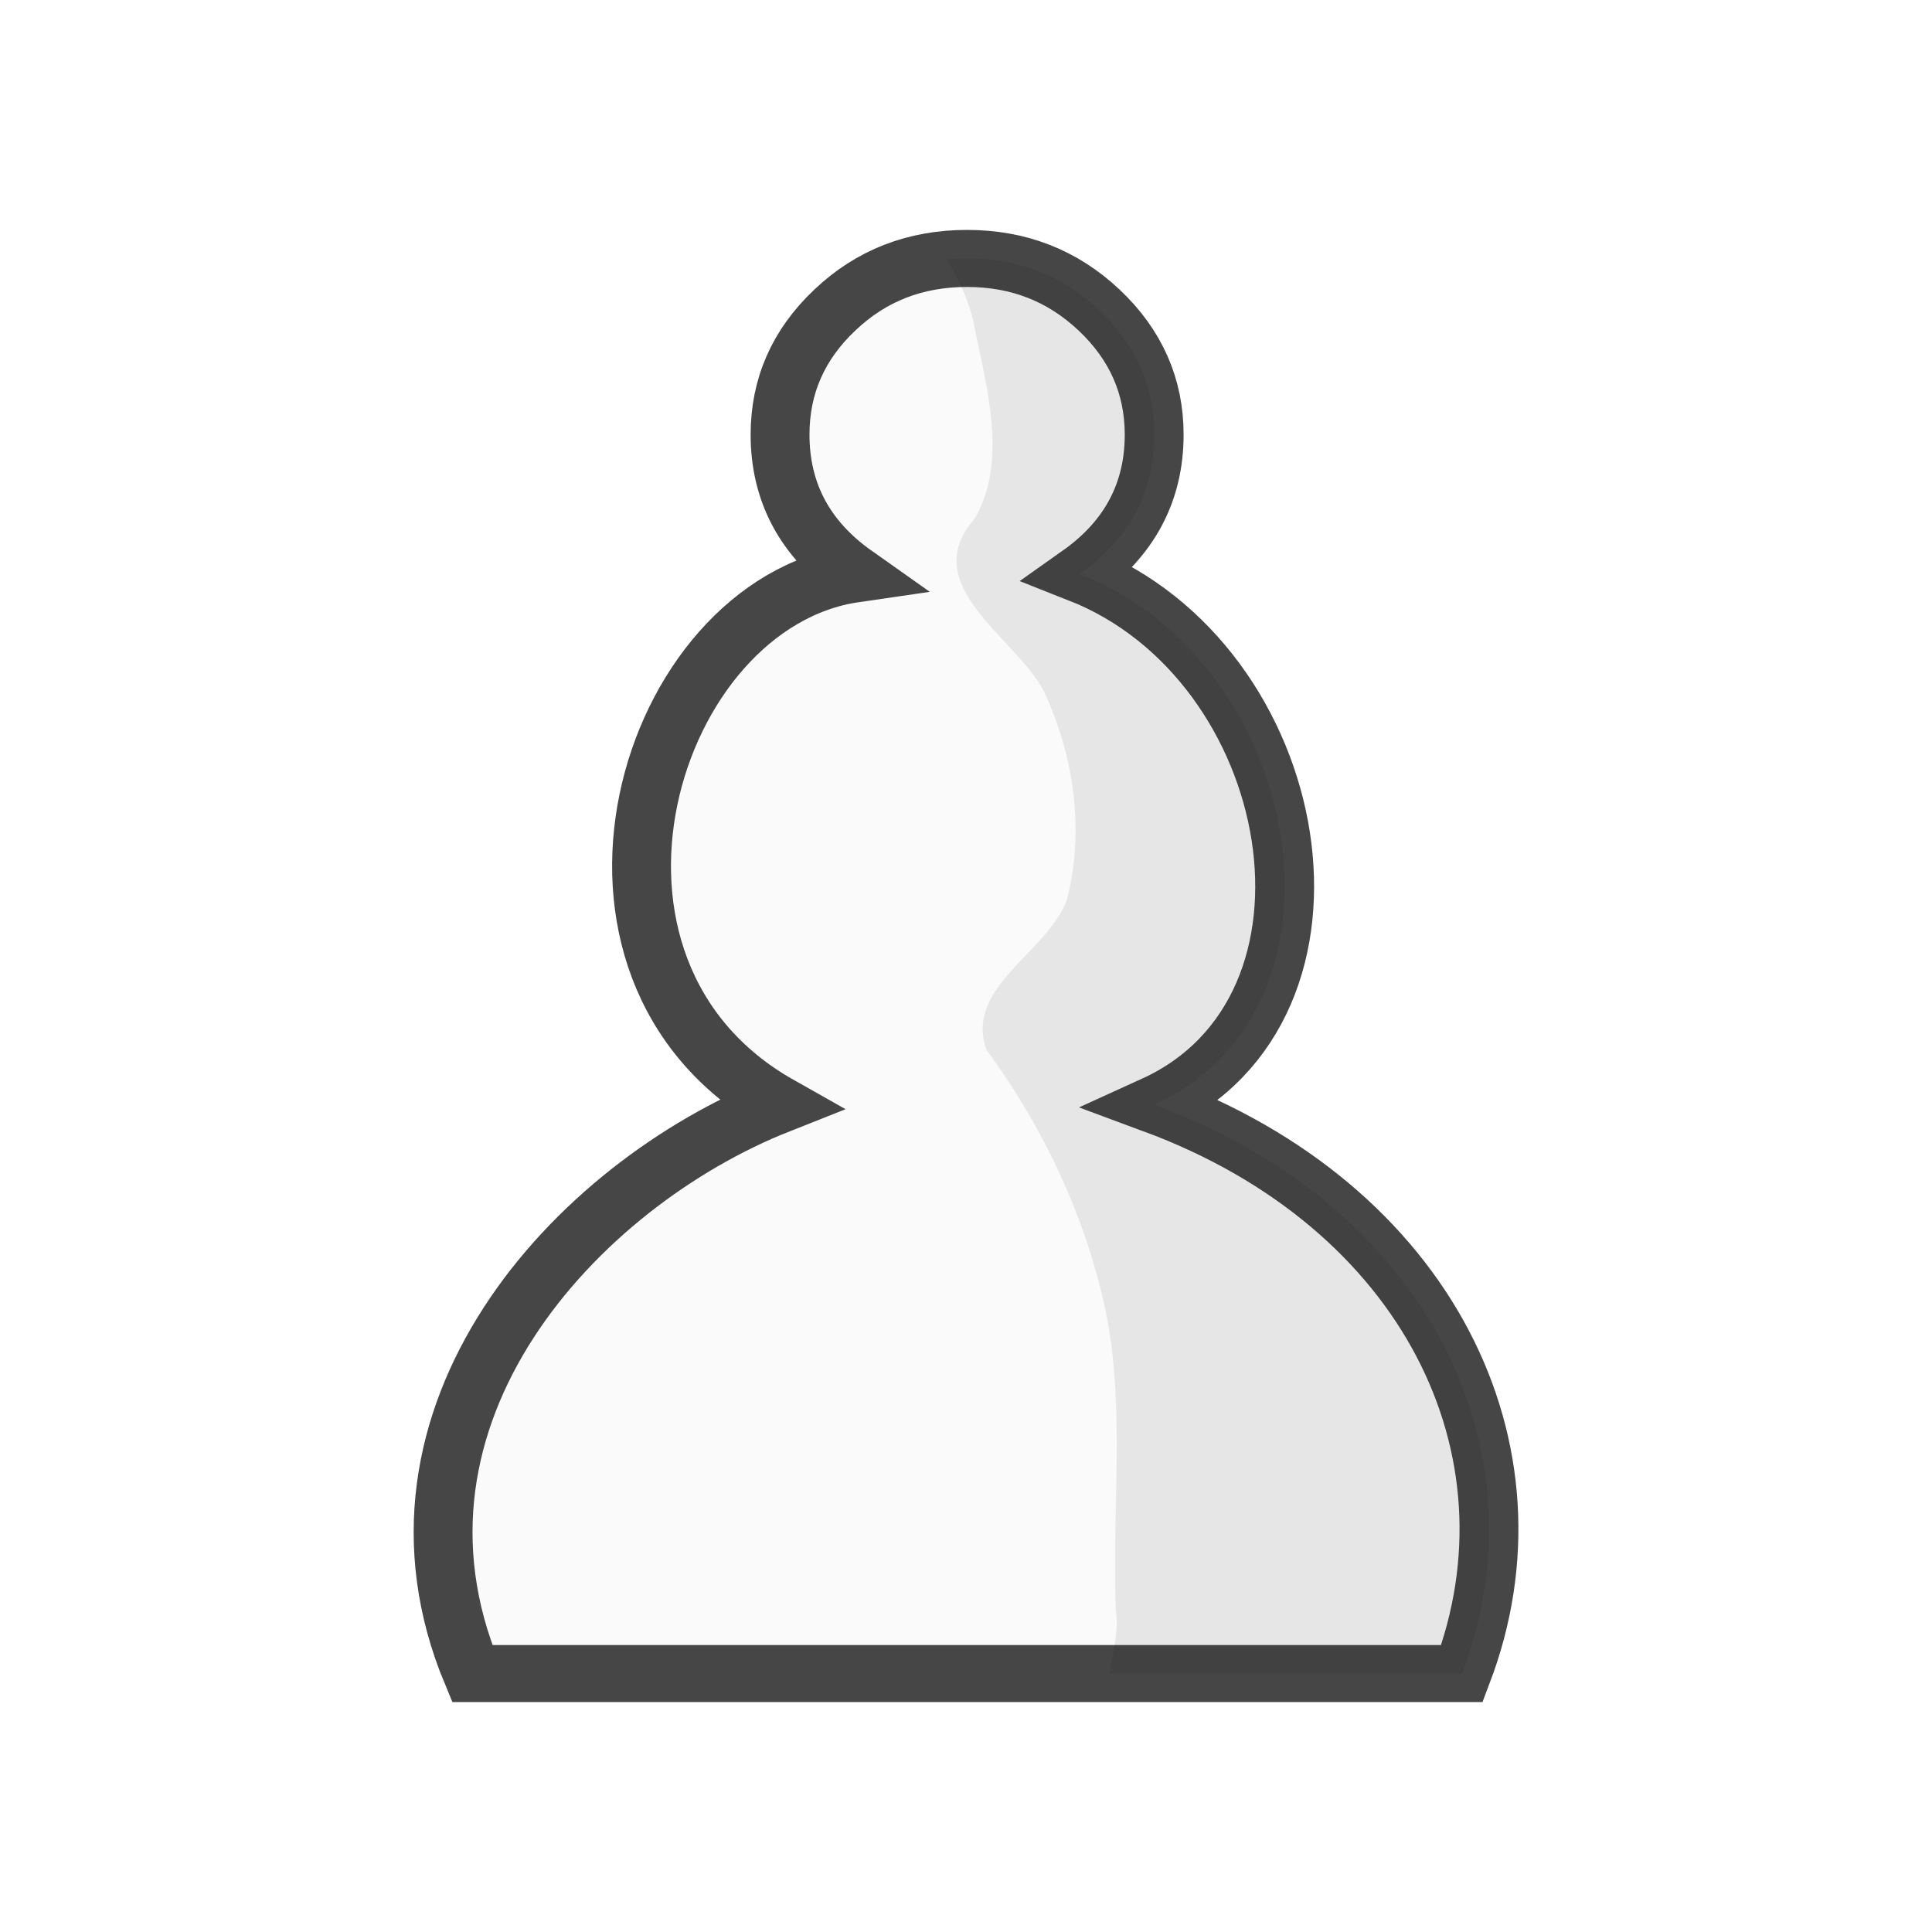
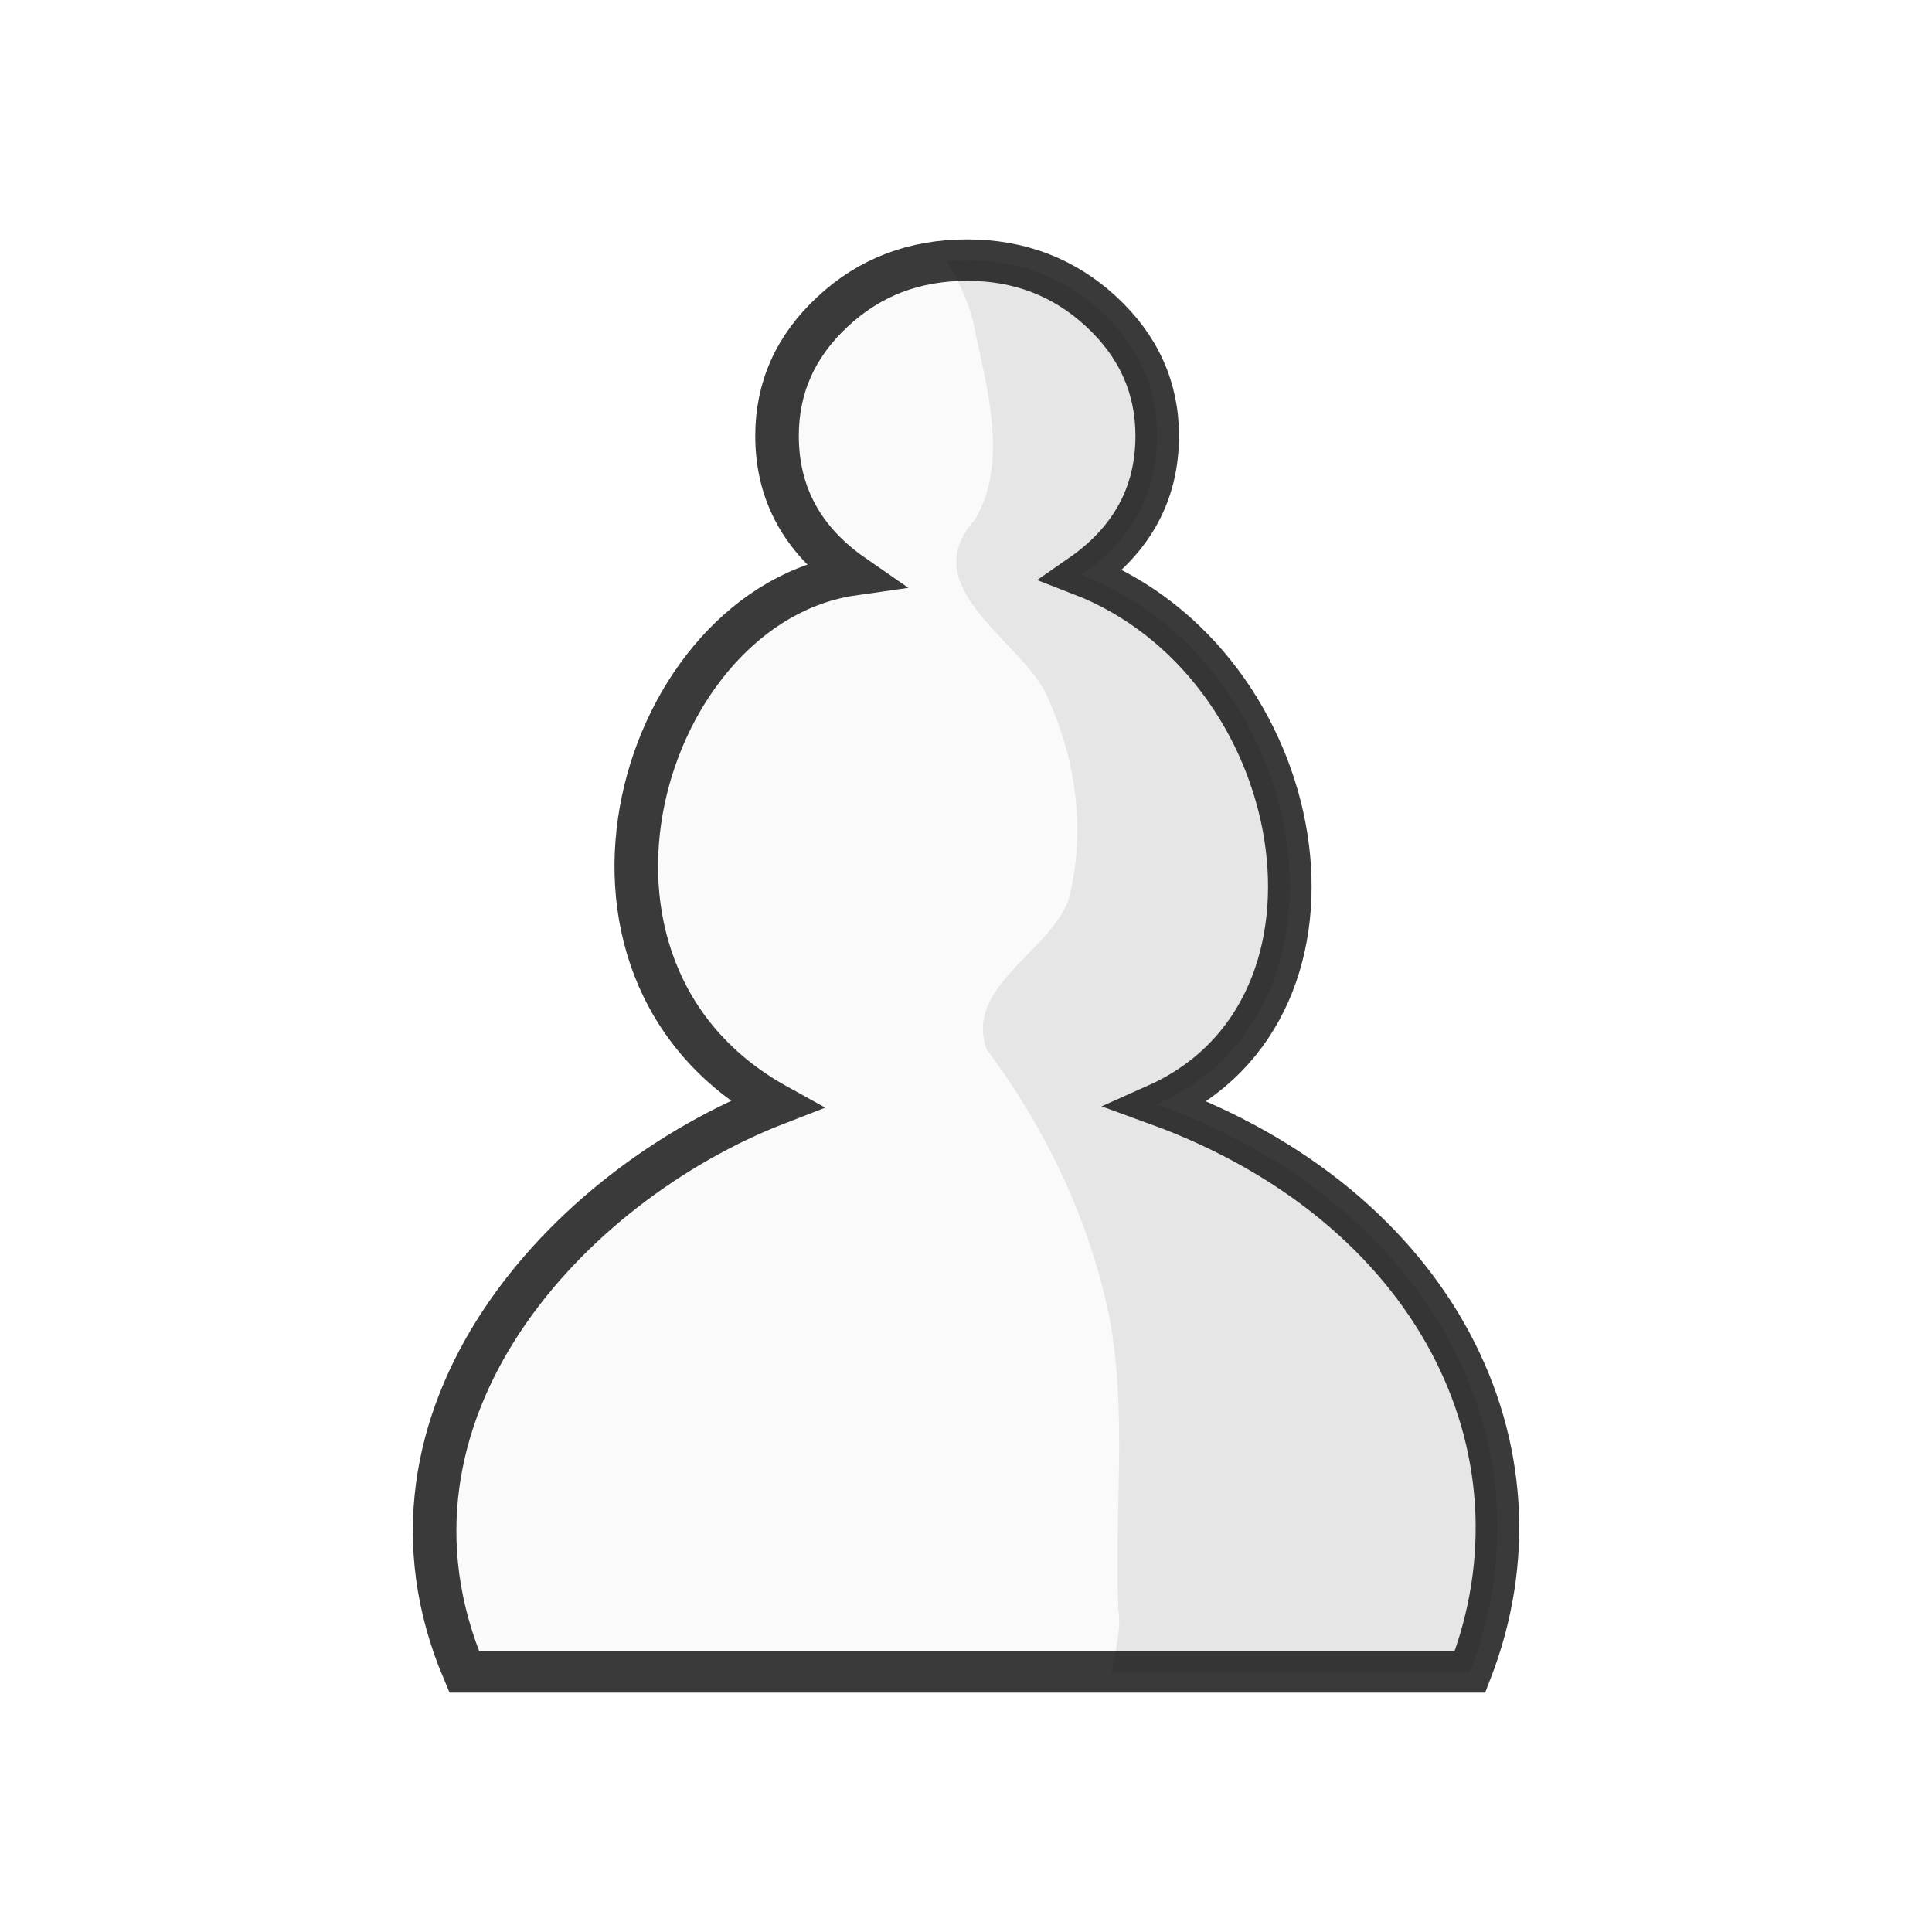
<svg xmlns="http://www.w3.org/2000/svg" clip-rule="evenodd" fill-rule="evenodd" height="50mm" image-rendering="optimizeQuality" shape-rendering="geometricPrecision" text-rendering="geometricPrecision" viewBox="0 0 50 50" width="50mm" version="1.1" id="svg11">
  <defs id="defs15">
    <clipPath clipPathUnits="userSpaceOnUse" id="clipPath1437">
      <path style="fill:#000000;fill-opacity:1;stroke:#000000;stroke-width:0.265px;stroke-linecap:butt;stroke-linejoin:miter;stroke-opacity:1" d="m 23.037,4.372 c 0.575,1.58 1.88,2.787 2.174,4.549 0.332,1.674 0.881,3.672 0.004,5.269 -1.607,1.867 1.096,3.317 1.858,4.823 0.823,1.819 1.112,3.884 0.626,5.836 -0.53,1.474 -2.775,2.431 -2.178,4.179 1.582,2.227 2.734,4.771 3.262,7.46 0.492,2.708 0.128,5.485 0.245,8.223 0.207,1.254 -1.131,3.574 0.639,3.944 2.087,0.057 4.213,0.273 6.237,0.611 1.934,0.261 4.543,-0.507 4.907,-2.707 C 41.722,44.967 41.742,43.024 42.129,41.262 41.978,38.411 42.458,35.547 41.975,32.718 41.511,30.148 41.187,27.546 40.382,25.05 39.85,23.271 40.347,21.383 39.713,19.633 38.547,16.282 38.061,12.694 36.334,9.55 35.188,6.9 32.909,4.881 30.533,3.328 29.027,2.674 27.195,2.517 25.656,3.154 24.805,3.157 23.271,3.499 23.037,4.372 Z" id="path1439" />
    </clipPath>
    <clipPath clipPathUnits="userSpaceOnUse" id="clipPath1437-9">
      <path style="fill:#000000;fill-opacity:1;stroke:#000000;stroke-width:0.265px;stroke-linecap:butt;stroke-linejoin:miter;stroke-opacity:1" d="m 23.037,4.372 c 0.575,1.58 1.88,2.787 2.174,4.549 0.332,1.674 0.881,3.672 0.004,5.269 -1.607,1.867 1.096,3.317 1.858,4.823 0.823,1.819 1.112,3.884 0.626,5.836 -0.53,1.474 -2.775,2.431 -2.178,4.179 1.582,2.227 2.734,4.771 3.262,7.46 0.492,2.708 0.128,5.485 0.245,8.223 0.207,1.254 -1.131,3.574 0.639,3.944 2.087,0.057 4.213,0.273 6.237,0.611 1.934,0.261 4.543,-0.507 4.907,-2.707 C 41.722,44.967 41.742,43.024 42.129,41.262 41.978,38.411 42.458,35.547 41.975,32.718 41.511,30.148 41.187,27.546 40.382,25.05 39.85,23.271 40.347,21.383 39.713,19.633 38.547,16.282 38.061,12.694 36.334,9.55 35.188,6.9 32.909,4.881 30.533,3.328 29.027,2.674 27.195,2.517 25.656,3.154 24.805,3.157 23.271,3.499 23.037,4.372 Z" id="path1439-4" />
    </clipPath>
    <clipPath clipPathUnits="userSpaceOnUse" id="clipPath1437-5">
      <path style="fill:#000000;fill-opacity:1;stroke:#000000;stroke-width:0.265px;stroke-linecap:butt;stroke-linejoin:miter;stroke-opacity:1" d="m 23.037,4.372 c 0.575,1.58 1.88,2.787 2.174,4.549 0.332,1.674 0.881,3.672 0.004,5.269 -1.607,1.867 1.096,3.317 1.858,4.823 0.823,1.819 1.112,3.884 0.626,5.836 -0.53,1.474 -2.775,2.431 -2.178,4.179 1.582,2.227 2.734,4.771 3.262,7.46 0.492,2.708 0.128,5.485 0.245,8.223 0.207,1.254 -1.131,3.574 0.639,3.944 2.087,0.057 4.213,0.273 6.237,0.611 1.934,0.261 4.543,-0.507 4.907,-2.707 C 41.722,44.967 41.742,43.024 42.129,41.262 41.978,38.411 42.458,35.547 41.975,32.718 41.511,30.148 41.187,27.546 40.382,25.05 39.85,23.271 40.347,21.383 39.713,19.633 38.547,16.282 38.061,12.694 36.334,9.55 35.188,6.9 32.909,4.881 30.533,3.328 29.027,2.674 27.195,2.517 25.656,3.154 24.805,3.157 23.271,3.499 23.037,4.372 Z" id="path1439-7" />
    </clipPath>
    <clipPath clipPathUnits="userSpaceOnUse" id="clipPath1437-4">
      <path style="fill:#000000;fill-opacity:1;stroke:#000000;stroke-width:0.265px;stroke-linecap:butt;stroke-linejoin:miter;stroke-opacity:1" d="m 23.037,4.372 c 0.575,1.58 1.88,2.787 2.174,4.549 0.332,1.674 0.881,3.672 0.004,5.269 -1.607,1.867 1.096,3.317 1.858,4.823 0.823,1.819 1.112,3.884 0.626,5.836 -0.53,1.474 -2.775,2.431 -2.178,4.179 1.582,2.227 2.734,4.771 3.262,7.46 0.492,2.708 0.128,5.485 0.245,8.223 0.207,1.254 -1.131,3.574 0.639,3.944 2.087,0.057 4.213,0.273 6.237,0.611 1.934,0.261 4.543,-0.507 4.907,-2.707 C 41.722,44.967 41.742,43.024 42.129,41.262 41.978,38.411 42.458,35.547 41.975,32.718 41.511,30.148 41.187,27.546 40.382,25.05 39.85,23.271 40.347,21.383 39.713,19.633 38.547,16.282 38.061,12.694 36.334,9.55 35.188,6.9 32.909,4.881 30.533,3.328 29.027,2.674 27.195,2.517 25.656,3.154 24.805,3.157 23.271,3.499 23.037,4.372 Z" id="path1439-0" />
    </clipPath>
+     <clipPath clipPathUnits="userSpaceOnUse" id="clipPath1437-55">
+       <path style="fill:#000000;fill-opacity:1;stroke:#000000;stroke-width:0.265px;stroke-linecap:butt;stroke-linejoin:miter;stroke-opacity:1" d="m 23.037,4.372 c 0.575,1.58 1.88,2.787 2.174,4.549 0.332,1.674 0.881,3.672 0.004,5.269 -1.607,1.867 1.096,3.317 1.858,4.823 0.823,1.819 1.112,3.884 0.626,5.836 -0.53,1.474 -2.775,2.431 -2.178,4.179 1.582,2.227 2.734,4.771 3.262,7.46 0.492,2.708 0.128,5.485 0.245,8.223 0.207,1.254 -1.131,3.574 0.639,3.944 2.087,0.057 4.213,0.273 6.237,0.611 1.934,0.261 4.543,-0.507 4.907,-2.707 C 41.722,44.967 41.742,43.024 42.129,41.262 41.978,38.411 42.458,35.547 41.975,32.718 41.511,30.148 41.187,27.546 40.382,25.05 39.85,23.271 40.347,21.383 39.713,19.633 38.547,16.282 38.061,12.694 36.334,9.55 35.188,6.9 32.909,4.881 30.533,3.328 29.027,2.674 27.195,2.517 25.656,3.154 24.805,3.157 23.271,3.499 23.037,4.372 Z" id="path1439-3" />
+     </clipPath>
  </defs>
  <linearGradient id="a" gradientTransform="matrix(1 0 0 .97324 0 1.243)" gradientUnits="userSpaceOnUse" x1="21.13" x2="77.764" y1="37.346" y2="37.469">
    <stop offset="0" stop-color="#fff" id="stop2" />
    <stop offset="1" stop-color="#fff" stop-opacity="0" id="stop4" />
  </linearGradient>
-   <g id="g1187" transform="matrix(0.9511662,0,0,1.001776,-721.0668,-34.62447)" style="stroke-width:1.024">
-     <g transform="matrix(1.005272,0,0,0.9252686,759.2691,34.82102)" id="g876-8" style="clip-rule:evenodd;fill:#fafafa;fill-opacity:1;fill-rule:evenodd;stroke:#464646;stroke-width:1.593;stroke-miterlimit:4;stroke-dasharray:none;stroke-opacity:1;image-rendering:optimizeQuality;shape-rendering:geometricPrecision;text-rendering:geometricPrecision">
-       <path style="fill:#fafafa;fill-opacity:1;stroke:#464646;stroke-width:1.593;stroke-miterlimit:4;stroke-dasharray:none;stroke-opacity:1" d="M 25,46.448 H 11.606 C 8.692,39.236 14.384,32.819 19.911,30.565 13.369,26.759 16.344,16.587 21.952,15.746 c -1.346,-0.981 -2.015,-2.283 -2.015,-3.89 0,-1.351 0.491,-2.513 1.482,-3.477 0.982,-0.964 2.176,-1.442 3.581,-1.442 1.389,0 2.582,0.478 3.573,1.442 0.991,0.964 1.49,2.126 1.49,3.477 0,1.607 -0.669,2.909 -2.015,3.89 6.085,2.471 7.752,12.124 2.015,14.819 7.407,2.829 10.631,9.644 8.331,15.883 z" id="path865-1" />
-     </g>
-     <g clip-path="url(#clipPath1437-4)" transform="matrix(1.005272,0,0,0.9252686,759.2691,34.82102)" id="g876-8-6" style="clip-rule:evenodd;opacity:0.08;fill:#000000;fill-opacity:1;fill-rule:evenodd;stroke:none;stroke-width:1.062;stroke-miterlimit:4;stroke-dasharray:none;image-rendering:optimizeQuality;shape-rendering:geometricPrecision;text-rendering:geometricPrecision">
-       <path style="fill:#000000;fill-opacity:1;stroke:none;stroke-width:1.062;stroke-miterlimit:4;stroke-dasharray:none;stroke-opacity:1" d="M 25,46.448 H 11.606 C 8.692,39.236 14.384,32.819 19.911,30.565 13.369,26.759 16.344,16.587 21.952,15.746 c -1.346,-0.981 -2.015,-2.283 -2.015,-3.89 0,-1.351 0.491,-2.513 1.482,-3.477 0.982,-0.964 2.176,-1.442 3.581,-1.442 1.389,0 2.582,0.478 3.573,1.442 0.991,0.964 1.49,2.126 1.49,3.477 0,1.607 -0.669,2.909 -2.015,3.89 6.085,2.471 7.752,12.124 2.015,14.819 7.407,2.829 10.631,9.644 8.331,15.883 z" id="path865-1-0" />
+   <g transform="translate(-774.7703,-34.52926)" id="g1231">
+     <g id="g1224">
+       <g style="clip-rule:evenodd;fill:#fafafa;fill-opacity:1;fill-rule:evenodd;stroke:#3a3a3a;stroke-width:1.16;stroke-miterlimit:4;stroke-dasharray:none;stroke-opacity:1;image-rendering:optimizeQuality;shape-rendering:geometricPrecision;text-rendering:geometricPrecision" id="g876-8" transform="matrix(0.9716723,0,0,0.9247368,775.5076,34.84573)">
+         <path id="path865-1" d="M 25,46.448 H 11.606 C 8.692,39.236 14.384,32.819 19.911,30.565 13.369,26.759 16.344,16.587 21.952,15.746 c -1.346,-0.981 -2.015,-2.283 -2.015,-3.89 0,-1.351 0.491,-2.513 1.482,-3.477 0.982,-0.964 2.176,-1.442 3.581,-1.442 1.389,0 2.582,0.478 3.573,1.442 0.991,0.964 1.49,2.126 1.49,3.477 0,1.607 -0.669,2.909 -2.015,3.89 6.085,2.471 7.752,12.124 2.015,14.819 7.407,2.829 10.631,9.644 8.331,15.883 z" style="fill:#fafafa;fill-opacity:1;stroke:#3a3a3a;stroke-width:1.16;stroke-miterlimit:4;stroke-dasharray:none;stroke-opacity:1" />
+       </g>
+       <g style="clip-rule:evenodd;opacity:0.08;fill:#000000;fill-opacity:1;fill-rule:evenodd;stroke:none;stroke-width:1.266;stroke-miterlimit:4;stroke-dasharray:none;image-rendering:optimizeQuality;shape-rendering:geometricPrecision;text-rendering:geometricPrecision" id="g876-8-6" transform="matrix(0.9716723,0,0,0.9247368,775.5076,34.84573)" clip-path="url(#clipPath1437-55)">
+         <path id="path865-1-0" d="M 25,46.448 H 11.606 C 8.692,39.236 14.384,32.819 19.911,30.565 13.369,26.759 16.344,16.587 21.952,15.746 c -1.346,-0.981 -2.015,-2.283 -2.015,-3.89 0,-1.351 0.491,-2.513 1.482,-3.477 0.982,-0.964 2.176,-1.442 3.581,-1.442 1.389,0 2.582,0.478 3.573,1.442 0.991,0.964 1.49,2.126 1.49,3.477 0,1.607 -0.669,2.909 -2.015,3.89 6.085,2.471 7.752,12.124 2.015,14.819 7.407,2.829 10.631,9.644 8.331,15.883 z" style="fill:#000000;fill-opacity:1;stroke:none;stroke-width:1.266;stroke-miterlimit:4;stroke-dasharray:none;stroke-opacity:1" />
+       </g>
    </g>
  </g>
</svg>
